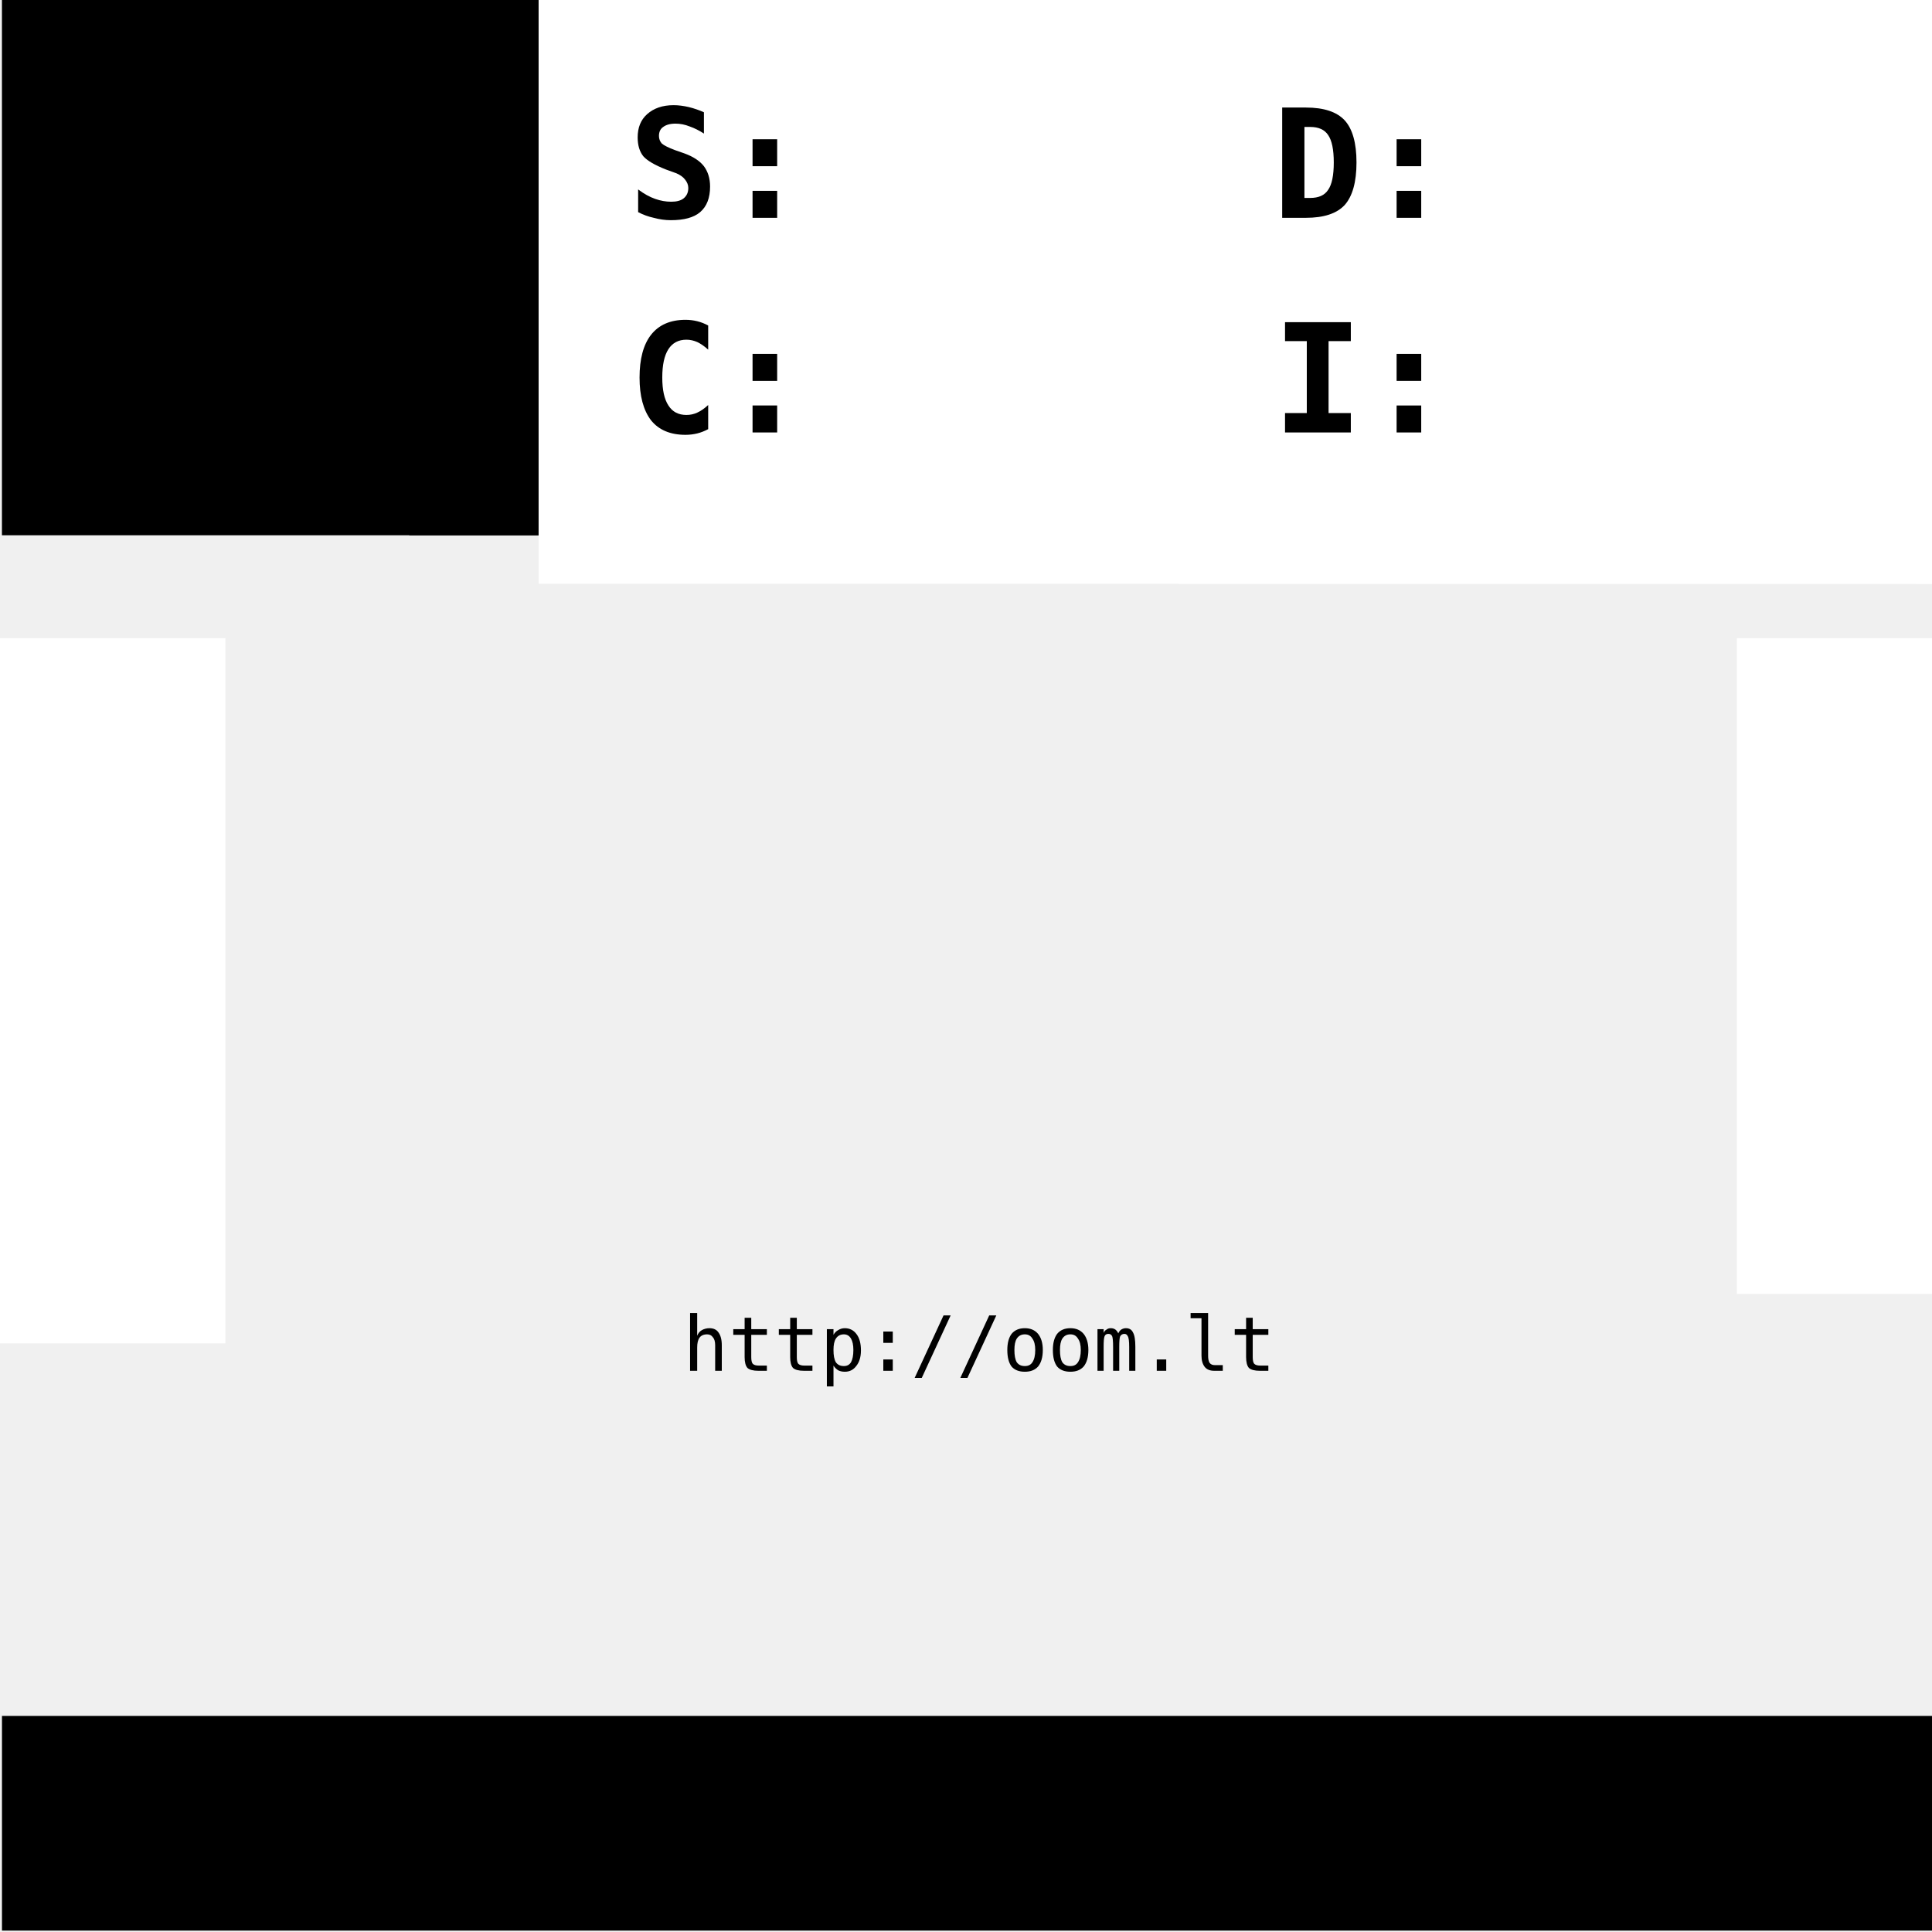
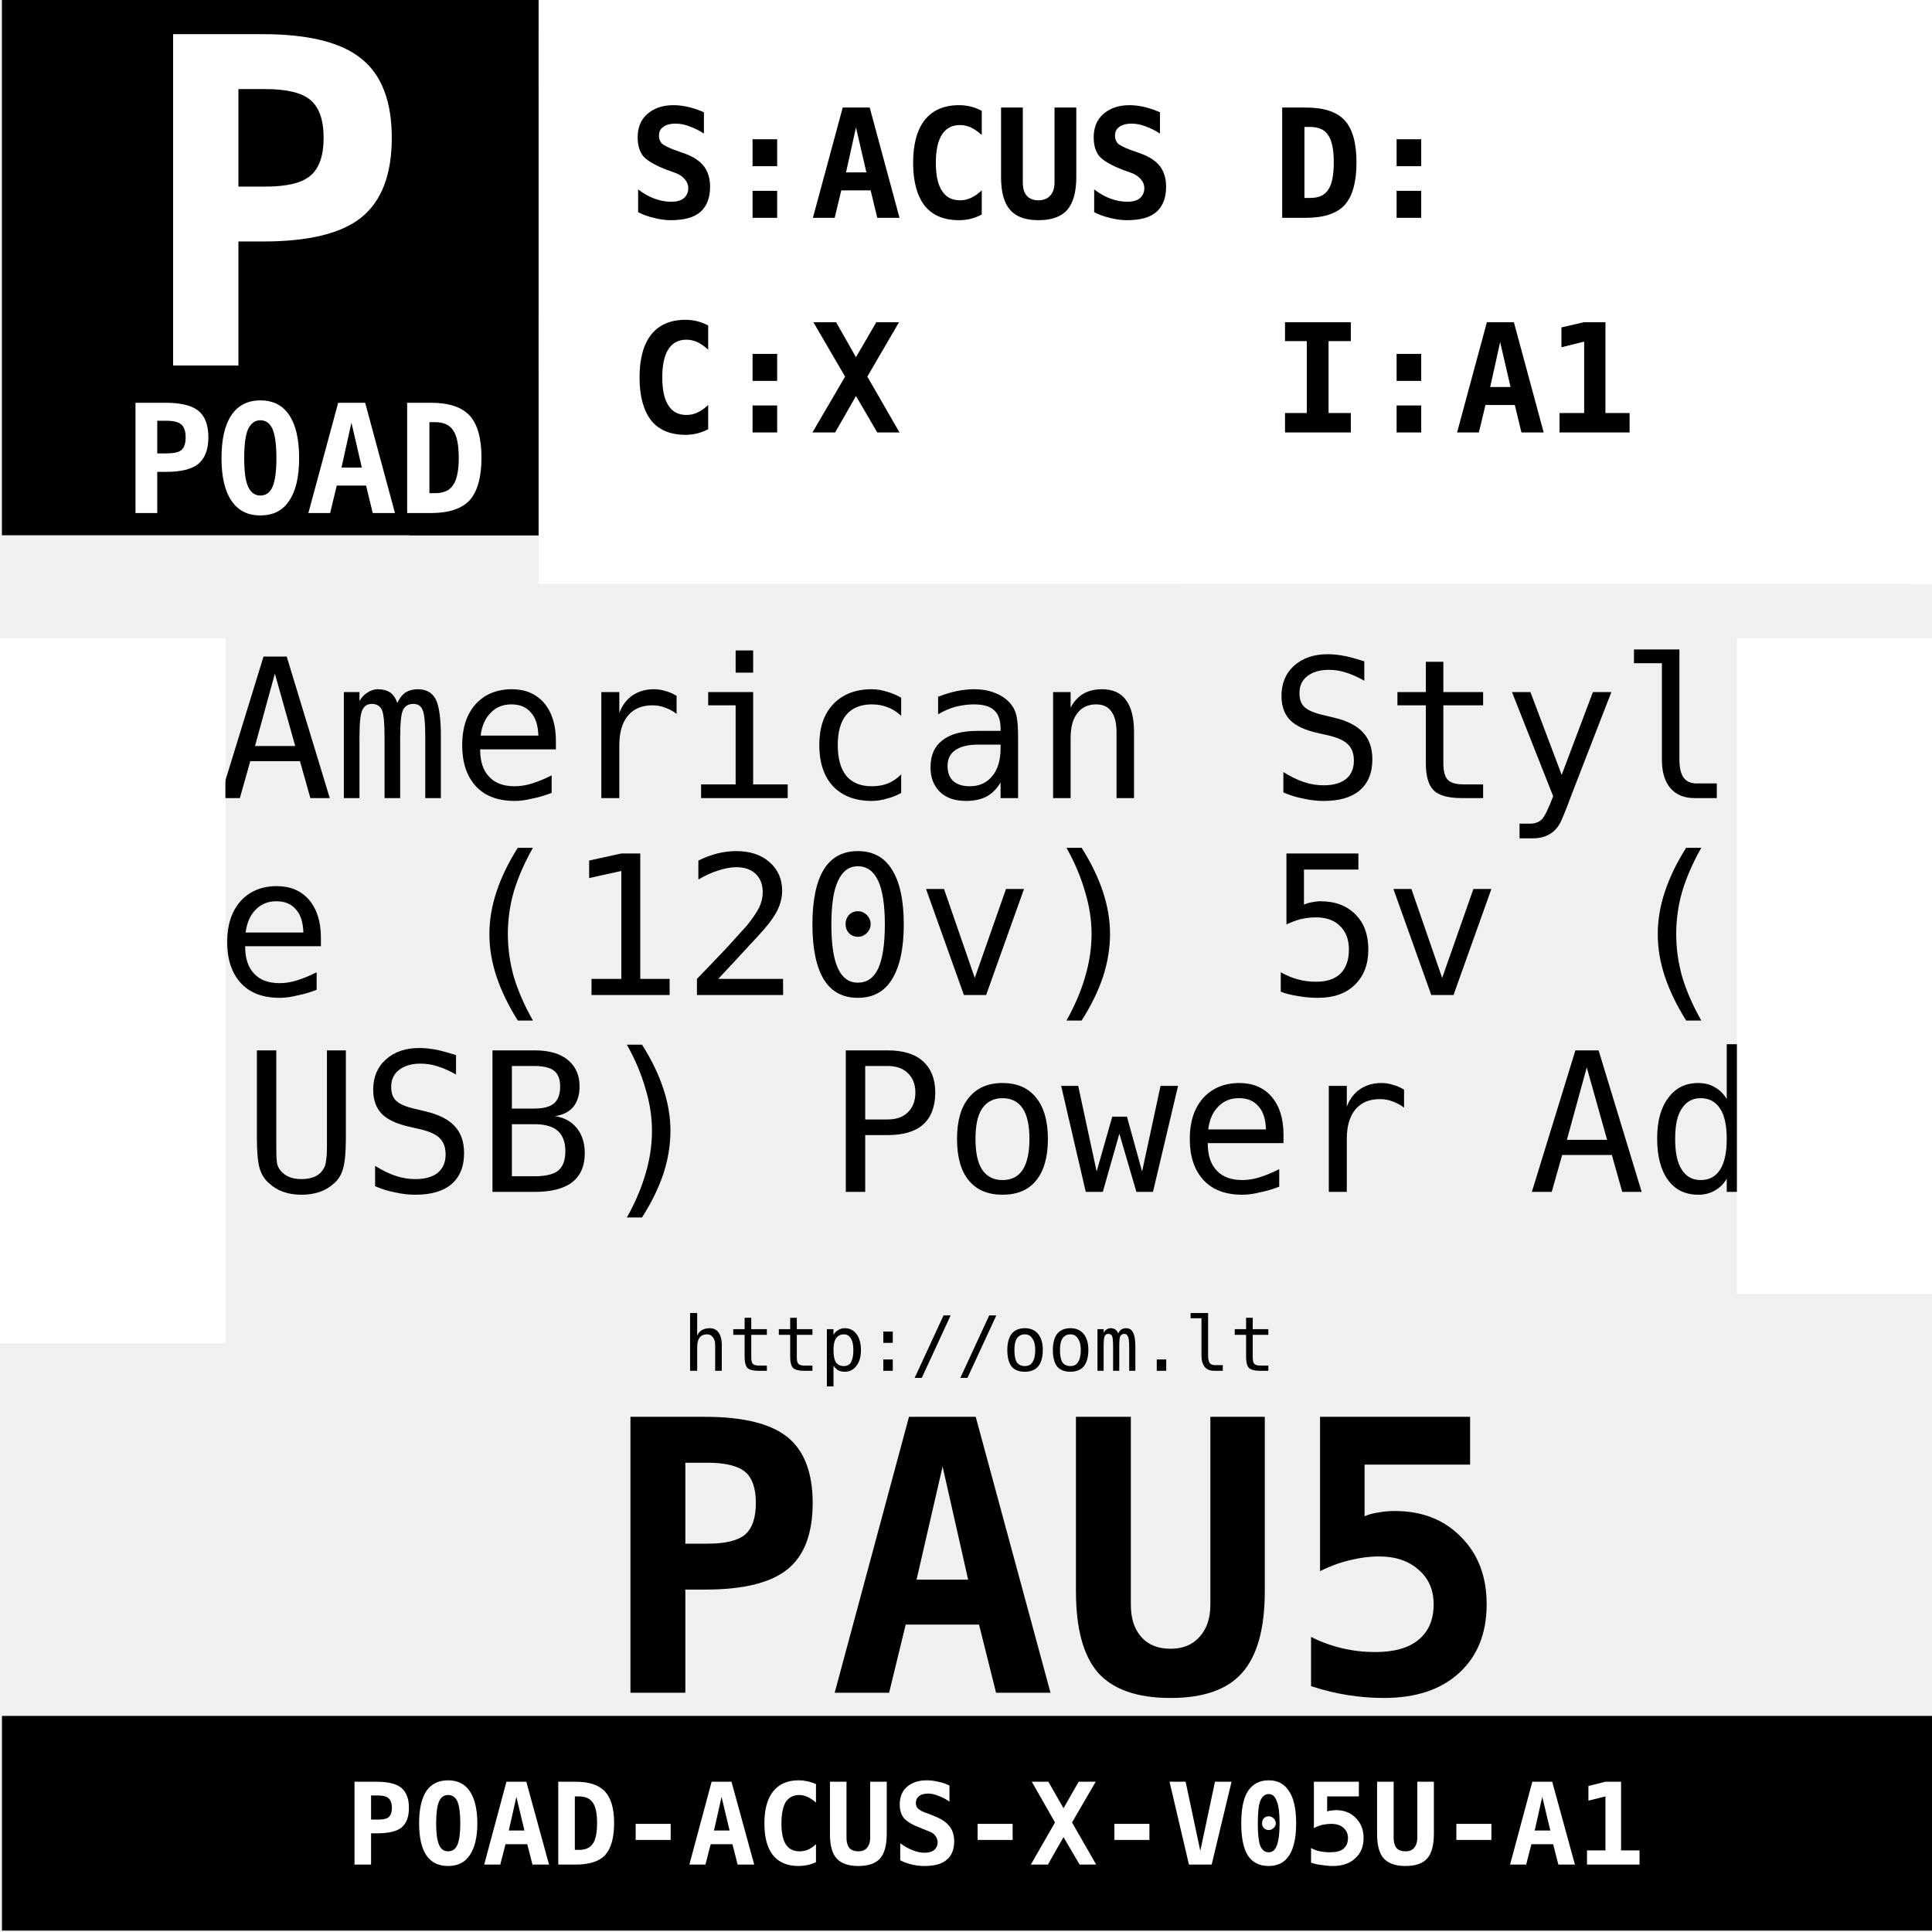
<svg xmlns="http://www.w3.org/2000/svg" xmlns:xlink="http://www.w3.org/1999/xlink" width="63.78" height="63.78" id="svg2" version="1.1">
  <defs id="defs4" />
  <g id="layer1" transform="translate(0,-988.5827)">
    <text id="text2995" x="34.878" y="1044.464" style="font-size:15px;text-align:center;text-anchor:middle">
-       <tspan style="font-size:12.5px;font-variant:normal;font-weight:bold;text-align:center;writing-mode:lr-tb;text-anchor:middle;fill:#000000;fill-opacity:1;fill-rule:nonzero;stroke:none;font-family:DejaVu Sans Mono;-inkscape-font-specification:DejaVuSansMono Bold" x="34.878" id="tspan2997" y="1044.464" />
+       <tspan style="font-size:12.5px;font-variant:normal;font-weight:bold;text-align:center;writing-mode:lr-tb;text-anchor:middle;fill:#000000;fill-opacity:1;fill-rule:nonzero;stroke:none;font-family:DejaVu Sans Mono;-inkscape-font-specification:DejaVuSansMono Bold" x="34.878" id="tspan2997" y="1044.464">PAU5</tspan>
    </text>
    <text id="text2999" x="7.152" y="1014.932" style="font-size:15px">
-       <tspan style="font-size:6.407px;font-variant:normal;font-weight:normal;writing-mode:lr-tb;fill:#000000;fill-opacity:1;fill-rule:nonzero;stroke:none;font-family:DejaVu Sans Mono;-inkscape-font-specification:DejaVuSansMono" x="7.152" y="1014.932" id="tspan3001" />
+       <tspan style="font-size:6.407px;font-variant:normal;font-weight:normal;writing-mode:lr-tb;fill:#000000;fill-opacity:1;fill-rule:nonzero;stroke:none;font-family:DejaVu Sans Mono;-inkscape-font-specification:DejaVuSansMono" x="7.152" y="1014.932" id="tspan3001">American Style (120v) 5v (USB) Power Adapter 1 A</tspan>
    </text>
    <text id="text3003" x="-43.036" y="1021.43" style="font-size:15px">
-       <tspan style="font-size:6.407px;font-variant:normal;font-weight:normal;writing-mode:lr-tb;fill:#000000;fill-opacity:1;fill-rule:nonzero;stroke:none;font-family:DejaVu Sans Mono;-inkscape-font-specification:DejaVuSansMono" x="-43.036" id="tspan3005" y="1021.43" />
+       <tspan style="font-size:6.407px;font-variant:normal;font-weight:normal;writing-mode:lr-tb;fill:#000000;fill-opacity:1;fill-rule:nonzero;stroke:none;font-family:DejaVu Sans Mono;-inkscape-font-specification:DejaVuSansMono" x="-43.036" id="tspan3005" y="1021.43">American Style (120v) 5v (USB) Power Adapter 1 A</tspan>
    </text>
    <text id="text3007" x="-92.266" y="1027.928" style="font-size:15px">
-       <tspan style="font-size:6.407px;font-variant:normal;font-weight:normal;writing-mode:lr-tb;fill:#000000;fill-opacity:1;fill-rule:nonzero;stroke:none;font-family:DejaVu Sans Mono;-inkscape-font-specification:DejaVuSansMono" x="-92.266" id="tspan3009" y="1027.928" />
+       <tspan style="font-size:6.407px;font-variant:normal;font-weight:normal;writing-mode:lr-tb;fill:#000000;fill-opacity:1;fill-rule:nonzero;stroke:none;font-family:DejaVu Sans Mono;-inkscape-font-specification:DejaVuSansMono" x="-92.266" id="tspan3009" y="1027.928">American Style (120v) 5v (USB) Power Adapter 1 A</tspan>
    </text>
    <path d="m 0.064,988.537 17.716,0 0,17.716 -17.716,0 0,-17.716 z" style="fill:#000000;fill-opacity:1;fill-rule:evenodd;stroke:none" id="path3011" />
    <text id="text3013" x="4.528" y="1000.648" style="font-size:15px">
-       <tspan style="font-size:15px;font-variant:normal;font-weight:bold;writing-mode:lr-tb;fill:#ffffff;fill-opacity:1;fill-rule:nonzero;stroke:none;font-family:DejaVu Sans Mono;-inkscape-font-specification:DejaVuSansMono Bold" x="4.528" y="1000.648" id="tspan3015" />
+       <tspan style="font-size:15px;font-variant:normal;font-weight:bold;writing-mode:lr-tb;fill:#ffffff;fill-opacity:1;fill-rule:nonzero;stroke:none;font-family:DejaVu Sans Mono;-inkscape-font-specification:DejaVuSansMono Bold" x="4.528" y="1000.648" id="tspan3015">POAD</tspan>
    </text>
    <path id="path3104" style="fill:#000000;fill-opacity:1;fill-rule:evenodd;stroke:none" d="m 13.51,988.537 4.271,0 0,17.716 -4.271,0 z" />
    <text id="text3017" x="10.102" y="1005.519" style="font-size:15px;text-align:center;text-anchor:middle;fill:#ffffff">
-       <tspan style="font-size:5px;font-variant:normal;font-weight:bold;text-align:center;writing-mode:lr-tb;text-anchor:middle;fill:#ffffff;fill-opacity:1;fill-rule:nonzero;stroke:none;font-family:DejaVu Sans Mono;-inkscape-font-specification:DejaVuSansMono Bold" x="10.102" id="tspan3019" y="1005.519" />
+       <tspan style="font-size:5px;font-variant:normal;font-weight:bold;text-align:center;writing-mode:lr-tb;text-anchor:middle;fill:#ffffff;fill-opacity:1;fill-rule:nonzero;stroke:none;font-family:DejaVu Sans Mono;-inkscape-font-specification:DejaVuSansMono Bold" x="10.102" id="tspan3019" y="1005.519">POAD</tspan>
    </text>
    <path d="m 17.781,988.537 48.149,0 0,19.318 -48.149,0 z" style="fill:#ffffff;fill-opacity:1;fill-rule:evenodd;stroke:none" id="path3021" />
    <text id="text3037" x="20.739" y="1002.862" style="font-size:15px">
-       <tspan style="font-size:5px;font-variant:normal;font-weight:bold;writing-mode:lr-tb;fill:#000000;fill-opacity:1;fill-rule:nonzero;stroke:none;font-family:DejaVu Sans Mono;-inkscape-font-specification:DejaVuSansMono Bold" x="20.739 23.749" y="1002.862" id="tspan3039">C:</tspan>
+       <tspan style="font-size:5px;font-variant:normal;font-weight:bold;writing-mode:lr-tb;fill:#000000;fill-opacity:1;fill-rule:nonzero;stroke:none;font-family:DejaVu Sans Mono;-inkscape-font-specification:DejaVuSansMono Bold" x="20.739 23.749" y="1002.862" id="tspan3039">C:X</tspan>
    </text>
    <text id="text3023" x="22.546" y="1033.834" style="font-size:15px">
      <tspan style="font-size:2.5px;font-variant:normal;font-weight:normal;writing-mode:lr-tb;fill:#000000;fill-opacity:1;fill-rule:nonzero;stroke:none;font-family:DejaVu Sans Mono;-inkscape-font-specification:DejaVuSansMono" x="22.546 24.051 25.556 27.061 28.566 30.071 31.576 33.081 34.586 36.091 37.596 39.101 40.606" y="1033.834" id="tspan3025">http://oom.lt</tspan>
    </text>
    <path d="m 0.065,1045.229 63.779,0 0,7.087 -63.779,0 0,-7.087 z" style="fill:#000000;fill-opacity:1;fill-rule:evenodd;stroke:none" id="path3027" />
    <text id="text3029" x="32.854" y="1050.136" style="font-size:15px">
-       <tspan style="font-size:3.75px;font-variant:normal;font-weight:bold;text-align:center;writing-mode:lr-tb;text-anchor:middle;fill:#ffffff;fill-opacity:1;fill-rule:nonzero;stroke:none;font-family:DejaVu Sans Mono;-inkscape-font-specification:DejaVuSansMono Bold" x="32.854" id="tspan3031" y="1050.136" />
+       <tspan style="font-size:3.75px;font-variant:normal;font-weight:bold;text-align:center;writing-mode:lr-tb;text-anchor:middle;fill:#ffffff;fill-opacity:1;fill-rule:nonzero;stroke:none;font-family:DejaVu Sans Mono;-inkscape-font-specification:DejaVuSansMono Bold" x="32.854" id="tspan3031" y="1050.136">POAD-ACUS-X-V05U-A1</tspan>
    </text>
    <text id="text3033" x="20.739" y="995.776" style="font-size:15px">
-       <tspan style="font-size:5px;font-variant:normal;font-weight:bold;writing-mode:lr-tb;fill:#000000;fill-opacity:1;fill-rule:nonzero;stroke:none;font-family:DejaVu Sans Mono;-inkscape-font-specification:DejaVuSansMono Bold" x="20.739 23.749" y="995.776" id="tspan3035">S:</tspan>
+       <tspan style="font-size:5px;font-variant:normal;font-weight:bold;writing-mode:lr-tb;fill:#000000;fill-opacity:1;fill-rule:nonzero;stroke:none;font-family:DejaVu Sans Mono;-inkscape-font-specification:DejaVuSansMono Bold" x="20.739 23.749" y="995.776" id="tspan3035">S:ACUS</tspan>
    </text>
    <use x="0" y="0" xlink:href="#path3021" id="use3108" transform="translate(21.11419,0)" width="63.78" height="63.78" />
    <text id="text3041" x="41.999" y="995.776" style="font-size:15px">
      <tspan style="font-size:5px;font-variant:normal;font-weight:bold;writing-mode:lr-tb;fill:#000000;fill-opacity:1;fill-rule:nonzero;stroke:none;font-family:DejaVu Sans Mono;-inkscape-font-specification:DejaVuSansMono Bold" x="41.999 45.009" y="995.776" id="tspan3043">D:</tspan>
    </text>
    <text id="text3045" x="41.999" y="1002.862" style="font-size:15px">
-       <tspan style="font-size:5px;font-variant:normal;font-weight:bold;writing-mode:lr-tb;fill:#000000;fill-opacity:1;fill-rule:nonzero;stroke:none;font-family:DejaVu Sans Mono;-inkscape-font-specification:DejaVuSansMono Bold" x="41.999 45.009" y="1002.862" id="tspan3047">I:</tspan>
+       <tspan style="font-size:5px;font-variant:normal;font-weight:bold;writing-mode:lr-tb;fill:#000000;fill-opacity:1;fill-rule:nonzero;stroke:none;font-family:DejaVu Sans Mono;-inkscape-font-specification:DejaVuSansMono Bold" x="41.999 45.009" y="1002.862" id="tspan3047">I:A1</tspan>
    </text>
    <use x="0" y="0" xlink:href="#path3021" id="use3110" transform="translate(45.48047,0)" width="63.78" height="63.78" />
    <use x="0" y="0" xlink:href="#use3110" id="use3124" transform="matrix(1,0,0,1.120597,-5.921739,-98.10056)" width="63.78" height="63.78" />
    <use x="0" y="0" xlink:href="#use3124" id="use3126" transform="matrix(1,0,0,1.075373,-98.04754,-76.10067)" width="63.78" height="63.78" />
  </g>
</svg>
